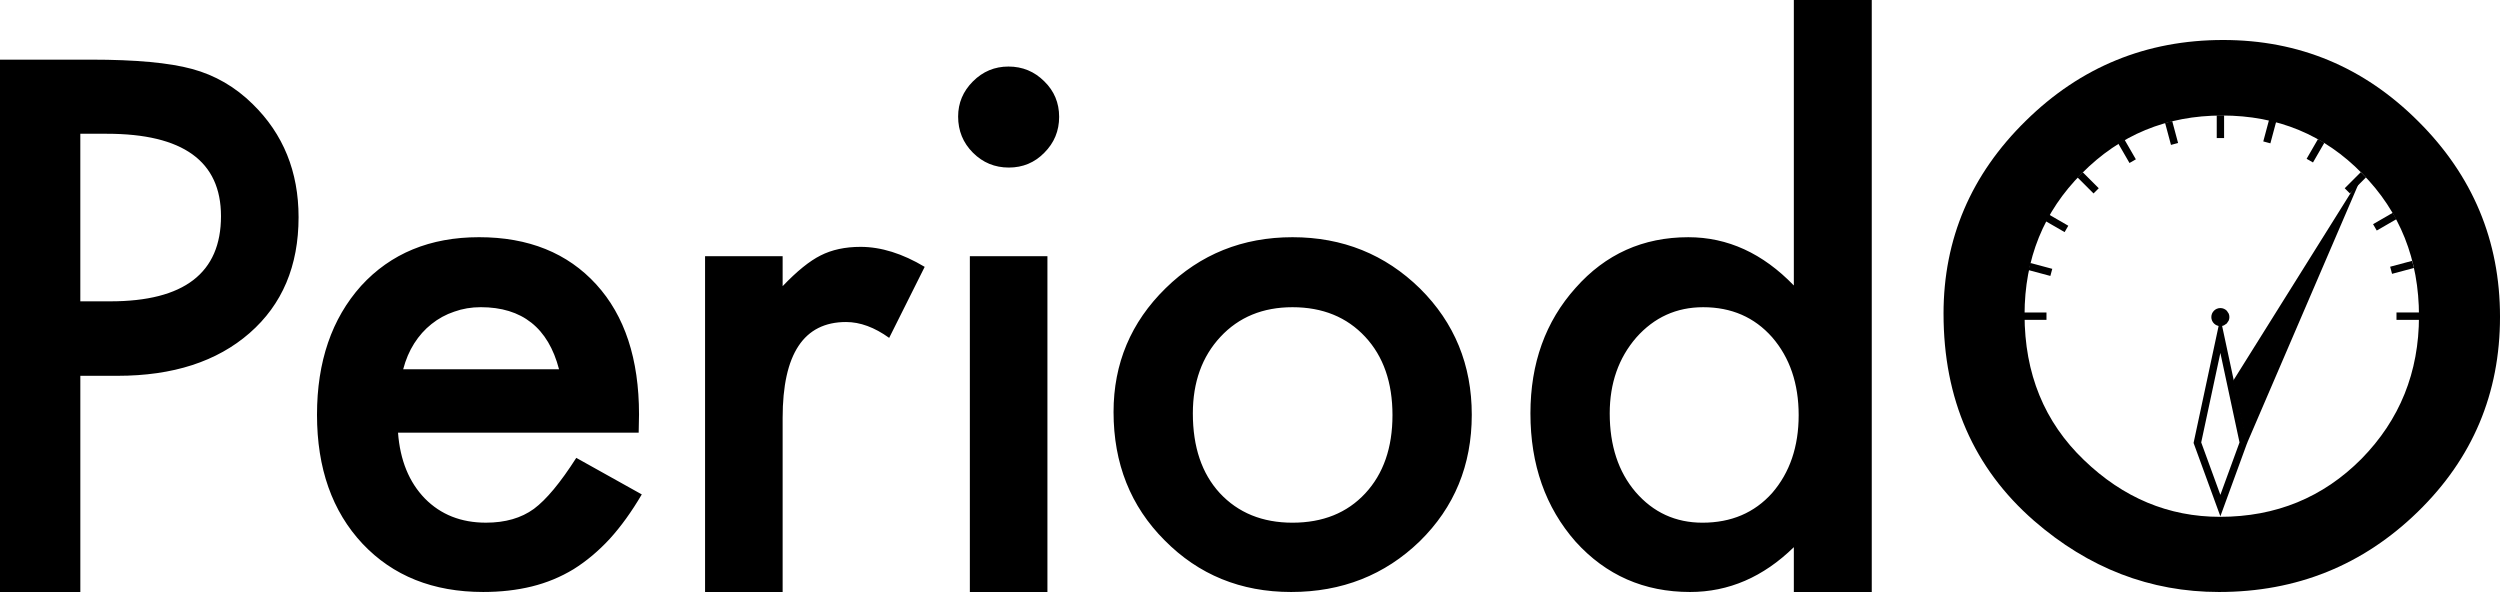
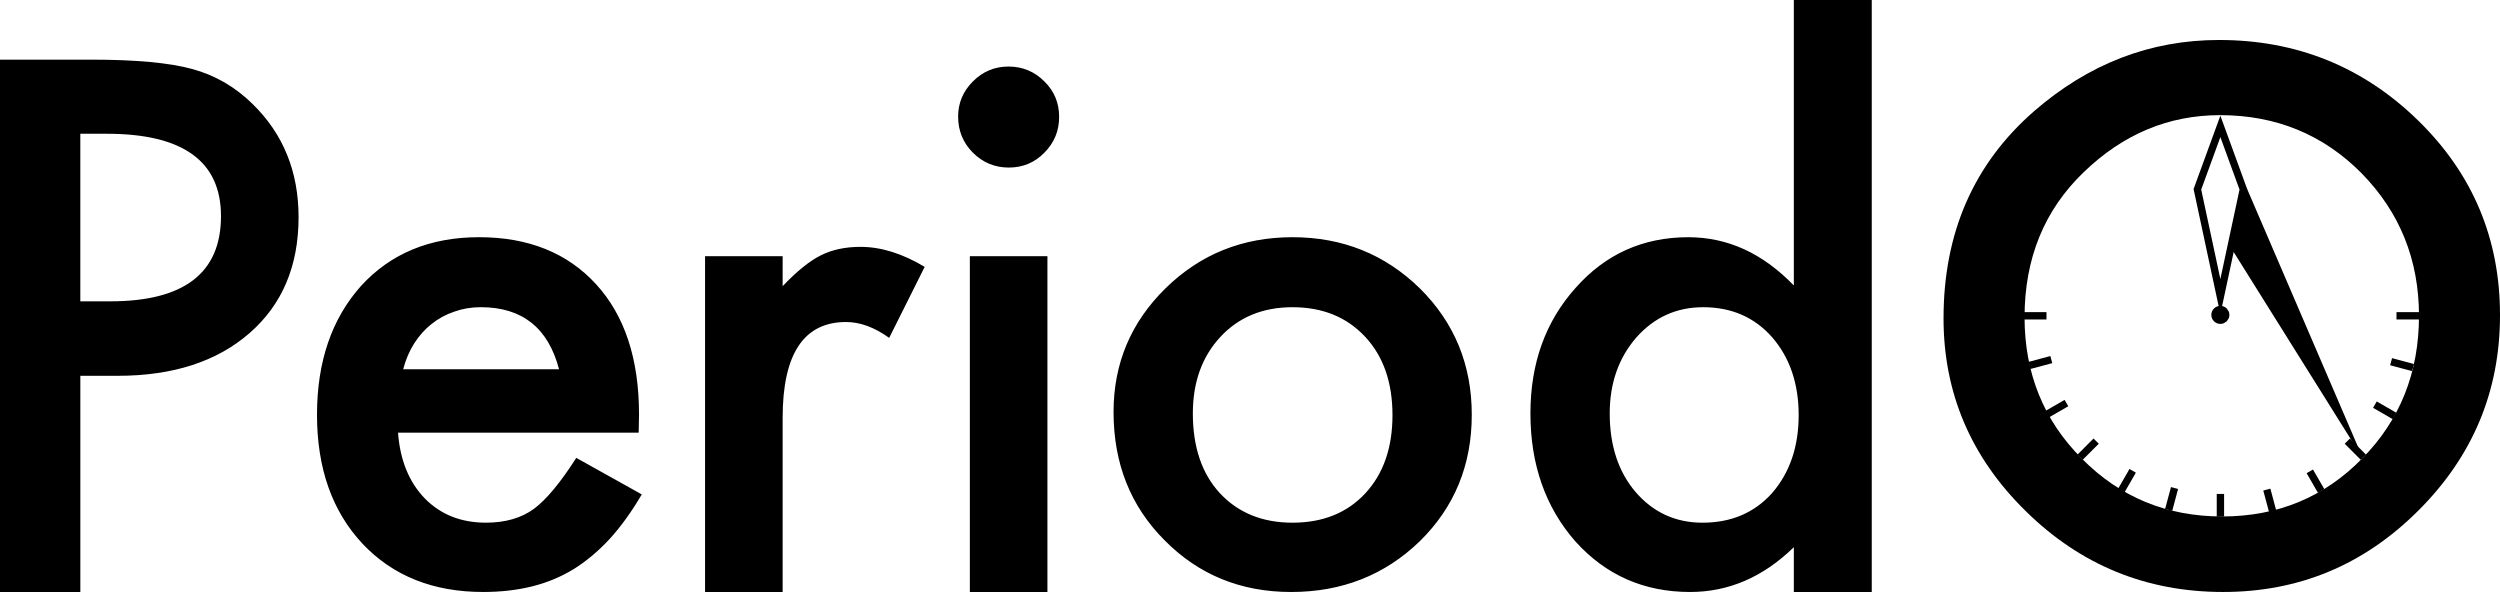
<svg xmlns="http://www.w3.org/2000/svg" width="304.062" height="72" version="1.1">
  <style>.s0{-inkscape-font-specification:Futura Medium;fill:#000;font-family:Futura;font-size:144px;font-weight:500;letter-spacing:0px;line-height:125%;text-align:start;text-anchor:start;word-spacing:0px;writing-mode:lr-tb;}.s1{fill:none;stroke-width:1.5;stroke:#000;}</style>
  <g transform="translate(196.764,-182.3309)" />
  <g transform="translate(-0.5,-49.22656)">
    <path d="m10.271 94.934 0 26.292-9.771 0 0-64.745 11.07 0c5.423 0 9.519 0.377 12.287 1.132 2.796 0.755 5.256 2.181 7.38 4.277 3.718 3.634 5.577 8.219 5.577 13.754-0 5.927-1.985 10.623-5.955 14.09-3.97 3.467-9.323 5.2-16.061 5.2l-4.529 0m0-9.058 3.648 0c8.974 0 13.461-3.452 13.461-10.358-0-6.681-4.627-10.022-13.88-10.022l-3.229 0 0 20.38M78.18 101.853l-29.27 0c0.252 3.355 1.342 6.024 3.271 8.009 1.929 1.957 4.403 2.935 7.422 2.935 2.348 0 4.291-0.559 5.829-1.677 1.51-1.118 3.229-3.187 5.158-6.206l7.967 4.445c-1.23 2.097-2.53 3.9-3.9 5.409-1.37 1.482-2.838 2.712-4.403 3.69-1.566 0.951-3.257 1.649-5.074 2.097-1.817 0.447-3.788 0.671-5.913 0.671-6.094 0-10.987-1.957-14.677-5.871-3.69-3.942-5.535-9.169-5.535-15.683-0-6.458 1.789-11.685 5.368-15.683 3.606-3.942 8.387-5.913 14.341-5.913 6.01 0 10.763 1.915 14.257 5.745 3.466 3.802 5.2 9.072 5.2 15.809l-0.042 2.222m-9.687-7.716c-1.314-5.032-4.487-7.548-9.519-7.548-1.146 0-2.223 0.182-3.229 0.545-1.006 0.335-1.929 0.839-2.768 1.51-0.811 0.643-1.51 1.426-2.097 2.348-0.587 0.923-1.034 1.971-1.342 3.145l18.954 0M86.253 80.383l9.435 0 0 3.648c1.733-1.817 3.271-3.061 4.613-3.732 1.37-0.699 2.991-1.048 4.864-1.048 2.488 0 5.088 0.811 7.8 2.432l-4.319 8.638c-1.789-1.286-3.536-1.929-5.242-1.929-5.144 0-7.716 3.886-7.716 11.658l0 21.176-9.435 0 0-40.843M127.893 80.383l0 40.843-9.435 0 0-40.843 9.435 0M117.032 63.4c-0-1.649 0.601-3.075 1.803-4.277 1.202-1.202 2.642-1.803 4.319-1.803 1.705 0 3.159 0.601 4.361 1.803 1.202 1.174 1.803 2.614 1.803 4.319-0 1.705-0.601 3.159-1.803 4.361-1.174 1.202-2.614 1.803-4.319 1.803-1.705 0-3.159-0.601-4.361-1.803-1.202-1.202-1.803-2.67-1.803-4.403M135.935 99.337c-0-5.899 2.111-10.917 6.332-15.054 4.221-4.137 9.365-6.206 15.432-6.206 6.094 0 11.266 2.083 15.515 6.248 4.193 4.165 6.29 9.281 6.29 15.348-0 6.122-2.111 11.252-6.332 15.39-4.249 4.109-9.463 6.164-15.641 6.164-6.122 0-11.252-2.097-15.39-6.29-4.137-4.137-6.206-9.337-6.206-15.599m9.645 0.168c-0 4.082 1.09 7.31 3.271 9.687 2.236 2.404 5.186 3.606 8.848 3.606 3.69 0 6.639-1.188 8.848-3.564 2.208-2.376 3.313-5.549 3.313-9.519-0-3.97-1.104-7.143-3.313-9.519-2.236-2.404-5.186-3.606-8.848-3.606-3.606 0-6.528 1.202-8.764 3.606-2.236 2.404-3.355 5.507-3.355 9.309M218.675 49.227l9.477 0 0 72.001-9.477 0.003 0-5.455c-3.718 3.634-7.925 5.451-12.622 5.451-5.591 0-10.232-2.041-13.922-6.122-3.662-4.165-5.493-9.365-5.493-15.599 0-6.094 1.831-11.182 5.493-15.264 3.634-4.109 8.205-6.164 13.712-6.164 4.78 0 9.058 1.957 12.832 5.871l0-34.721m-22.393 50.278c-0 3.914 1.048 7.101 3.145 9.561 2.153 2.488 4.864 3.732 8.135 3.732 3.494 0 6.318-1.202 8.471-3.606 2.153-2.488 3.229-5.647 3.229-9.477-0-3.83-1.076-6.989-3.229-9.477-2.153-2.432-4.948-3.648-8.387-3.648-3.243 0-5.955 1.23-8.135 3.69-2.153 2.488-3.229 5.563-3.229 9.225" class="s0" />
-     <g transform="matrix(0.5963891,0,0,0.5963891,117.8479,-30.45362)">
+     <g transform="matrix(0.5963891,0,0,-0.5963891,117.8479,205.771)">
      <path d="m199.591 197.589c-0-15.281 5.602-28.406 16.805-39.375 11.156-10.969 24.562-16.453 40.219-16.453 15.469 0 28.734 5.531 39.797 16.594 11.109 11.063 16.664 24.352 16.664 39.867-0 15.609-5.578 28.852-16.734 39.727-11.203 10.922-24.727 16.383-40.57 16.383-14.016 0-26.602-4.852-37.758-14.555-12.281-10.734-18.422-24.797-18.422-42.188m16.523 0.211c-0 12 4.031 21.867 12.094 29.602 8.016 7.734 17.273 11.602 27.773 11.602 11.391 0 21-3.937 28.828-11.812 7.828-7.969 11.742-17.672 11.742-29.109-0-11.578-3.867-21.281-11.602-29.109-7.688-7.875-17.203-11.812-28.547-11.812-11.297 0-20.836 3.938-28.617 11.812-7.781 7.781-11.672 17.391-11.672 28.828" class="s0" />
      <path d="m215.953 198.083 4.633 0" class="s1" />
      <path d="m256.047 236.712-4.685-12.83 4.685-21.888 4.685 21.888z" style="fill:none;stroke-miterlimit:10;stroke-width:1.5;stroke:#000" />
-       <path transform="translate(3.431505,2.610353)" d="m253.457 195.66c0 0.465-0.377 0.842-0.842 0.842-0.465 0-0.842-0.377-0.842-0.842 0-0.465 0.377-0.842 0.842-0.842 0.465 0 0.842 0.377 0.842 0.842z" style="fill:#000;stroke-miterlimit:10;stroke-width:2;stroke:#000" />
+       <path transform="translate(3.431505,2.610353)" d="m253.457 195.66a0.842 0.842 0 1 1-1.684 0 0.842 0.842 0 1 1 1.684 0z" style="fill:#000;stroke-miterlimit:10;stroke-width:2;stroke:#000" />
      <path d="m261.645 221.724-2.203-10.309 21.204-33.886z" style="fill:#000;stroke-miterlimit:20;stroke-width:1.5;stroke:#000" />
      <path d="m217.096 187.955 4.475 1.199M220.646 177.974l4.012 2.316M291.964 198.083l4.633 0M295.34 187.526l-4.475 1.199M291.576 177.653l-4.012 2.316M281.936 172.526l3.276-3.276M230.714 172.526l-3.276-3.276M235.848 162.458l2.316 4.012M276.602 162.351l-2.316 4.012M256.057 161.755l0-4.633M265.522 162.64l1.199-4.475M246.7 162.961l-1.199-4.475" class="s1" />
    </g>
  </g>
</svg>
